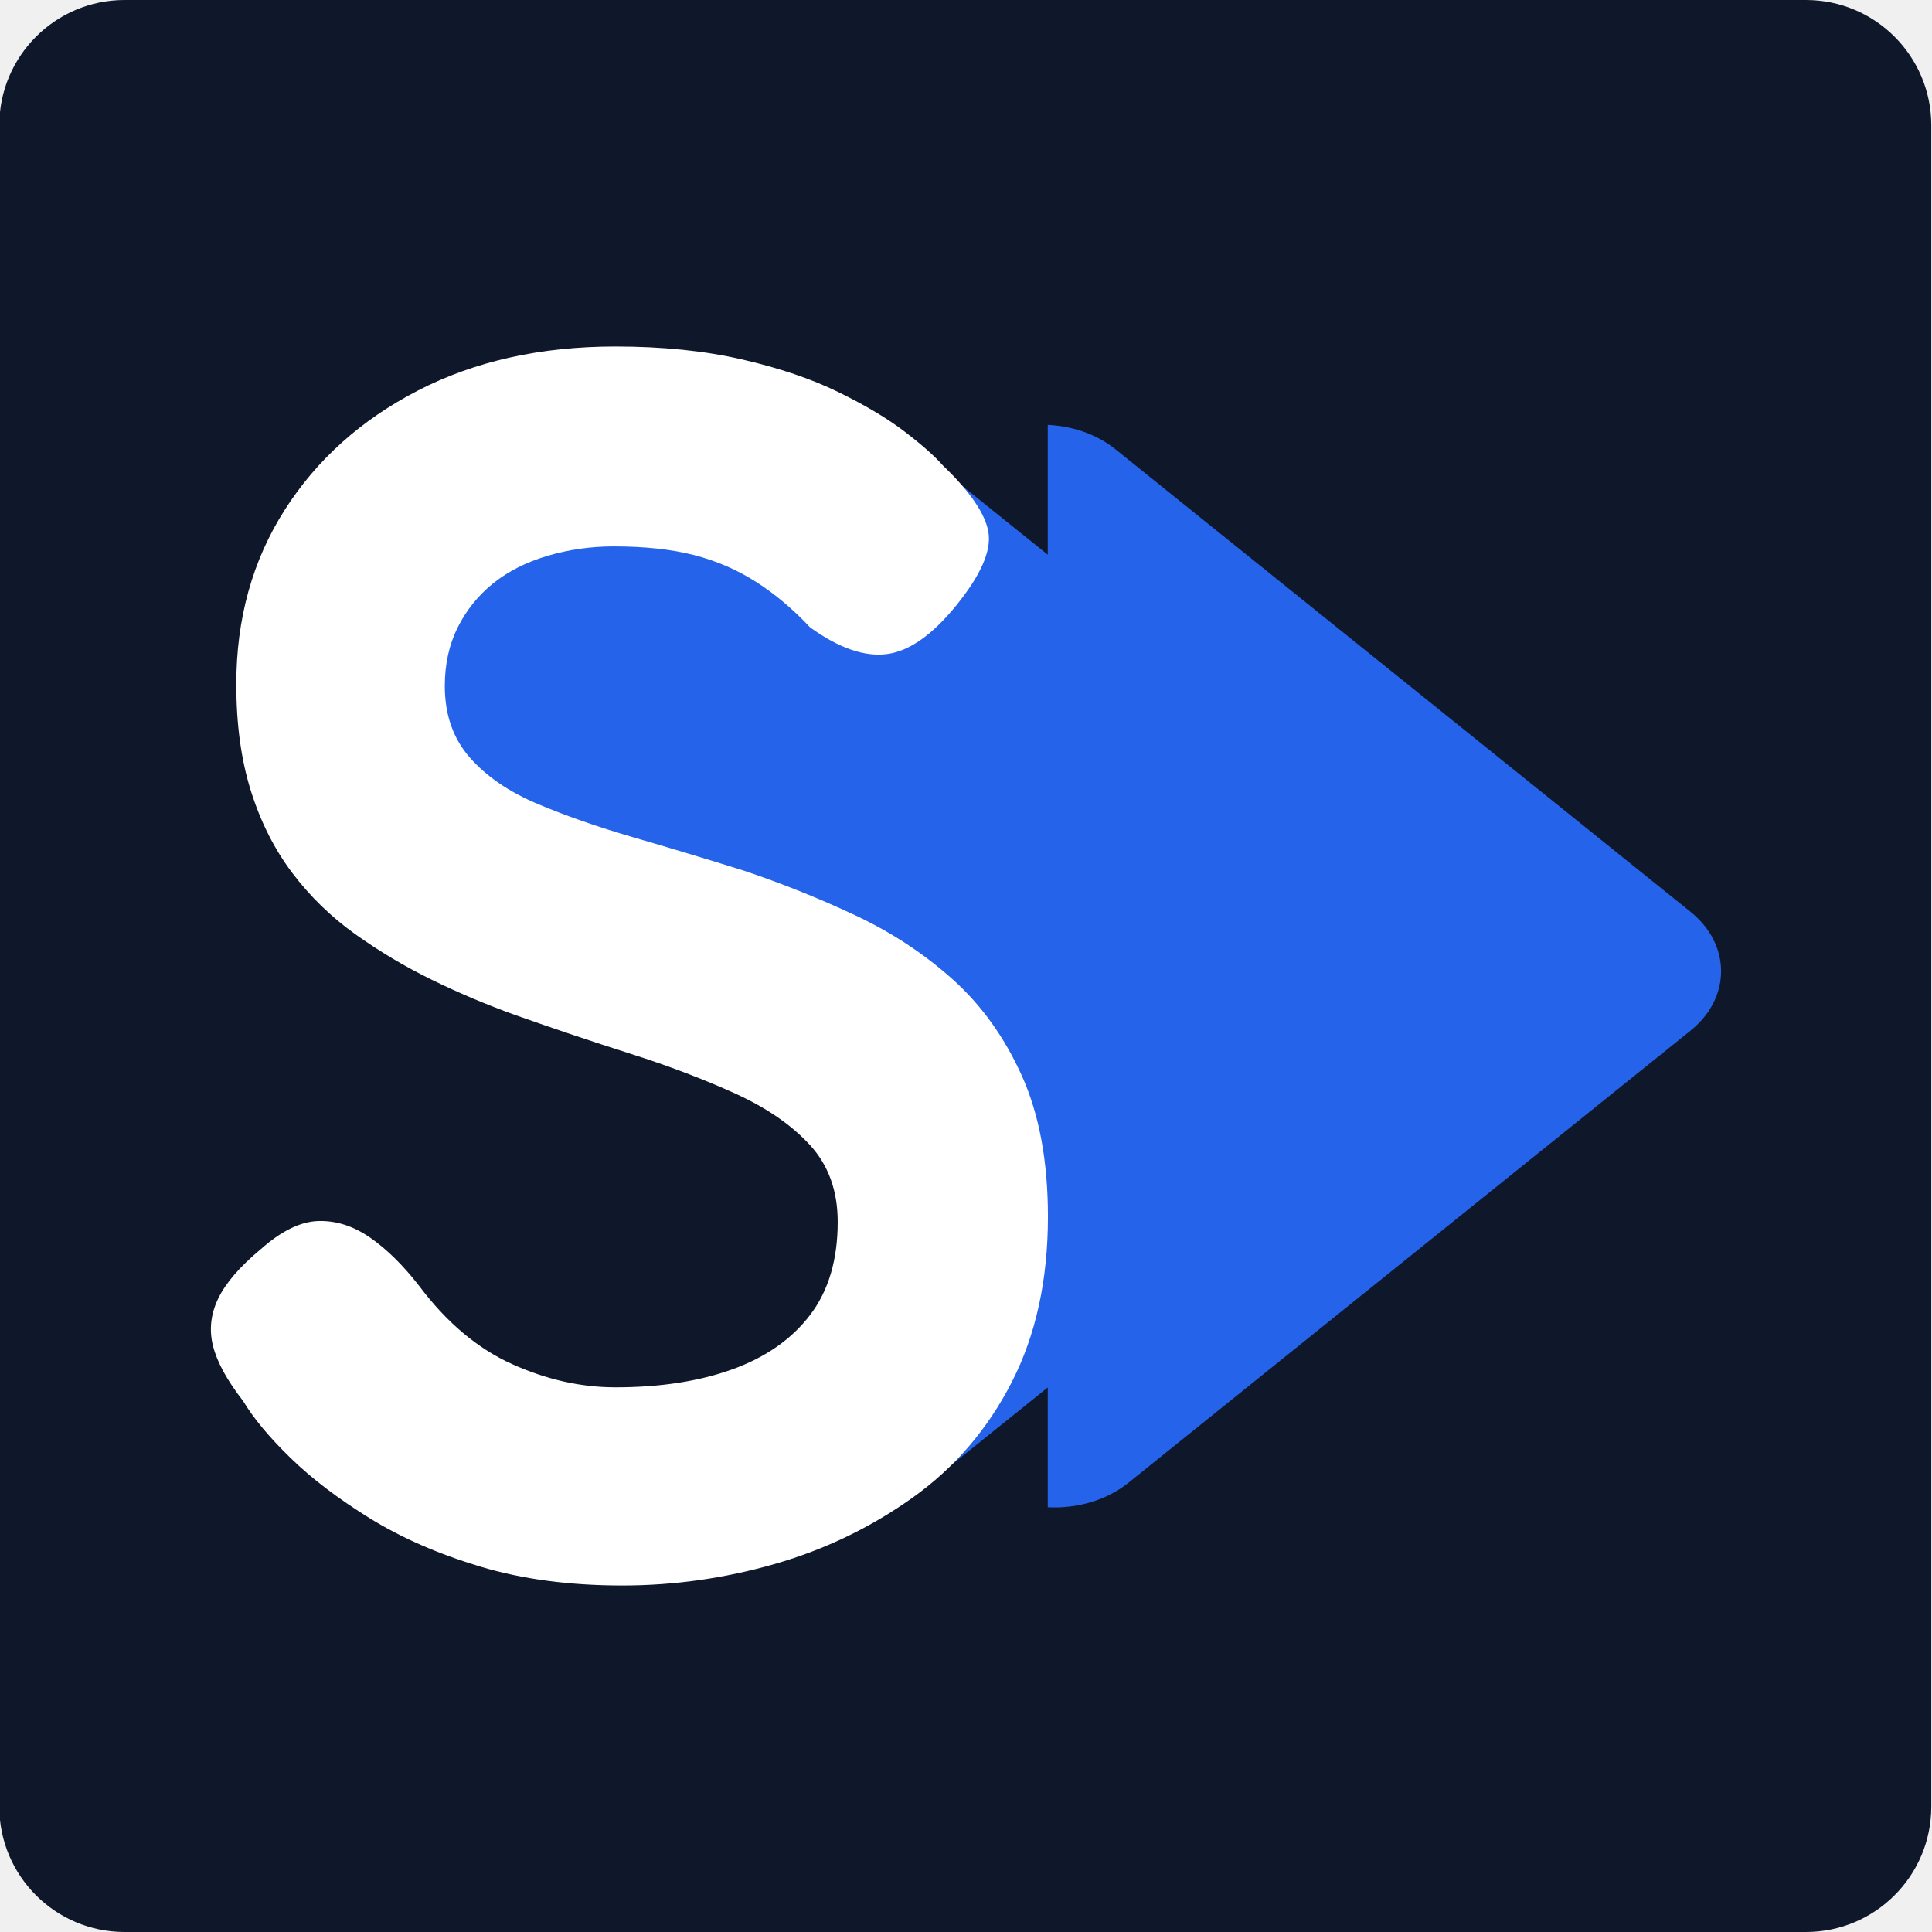
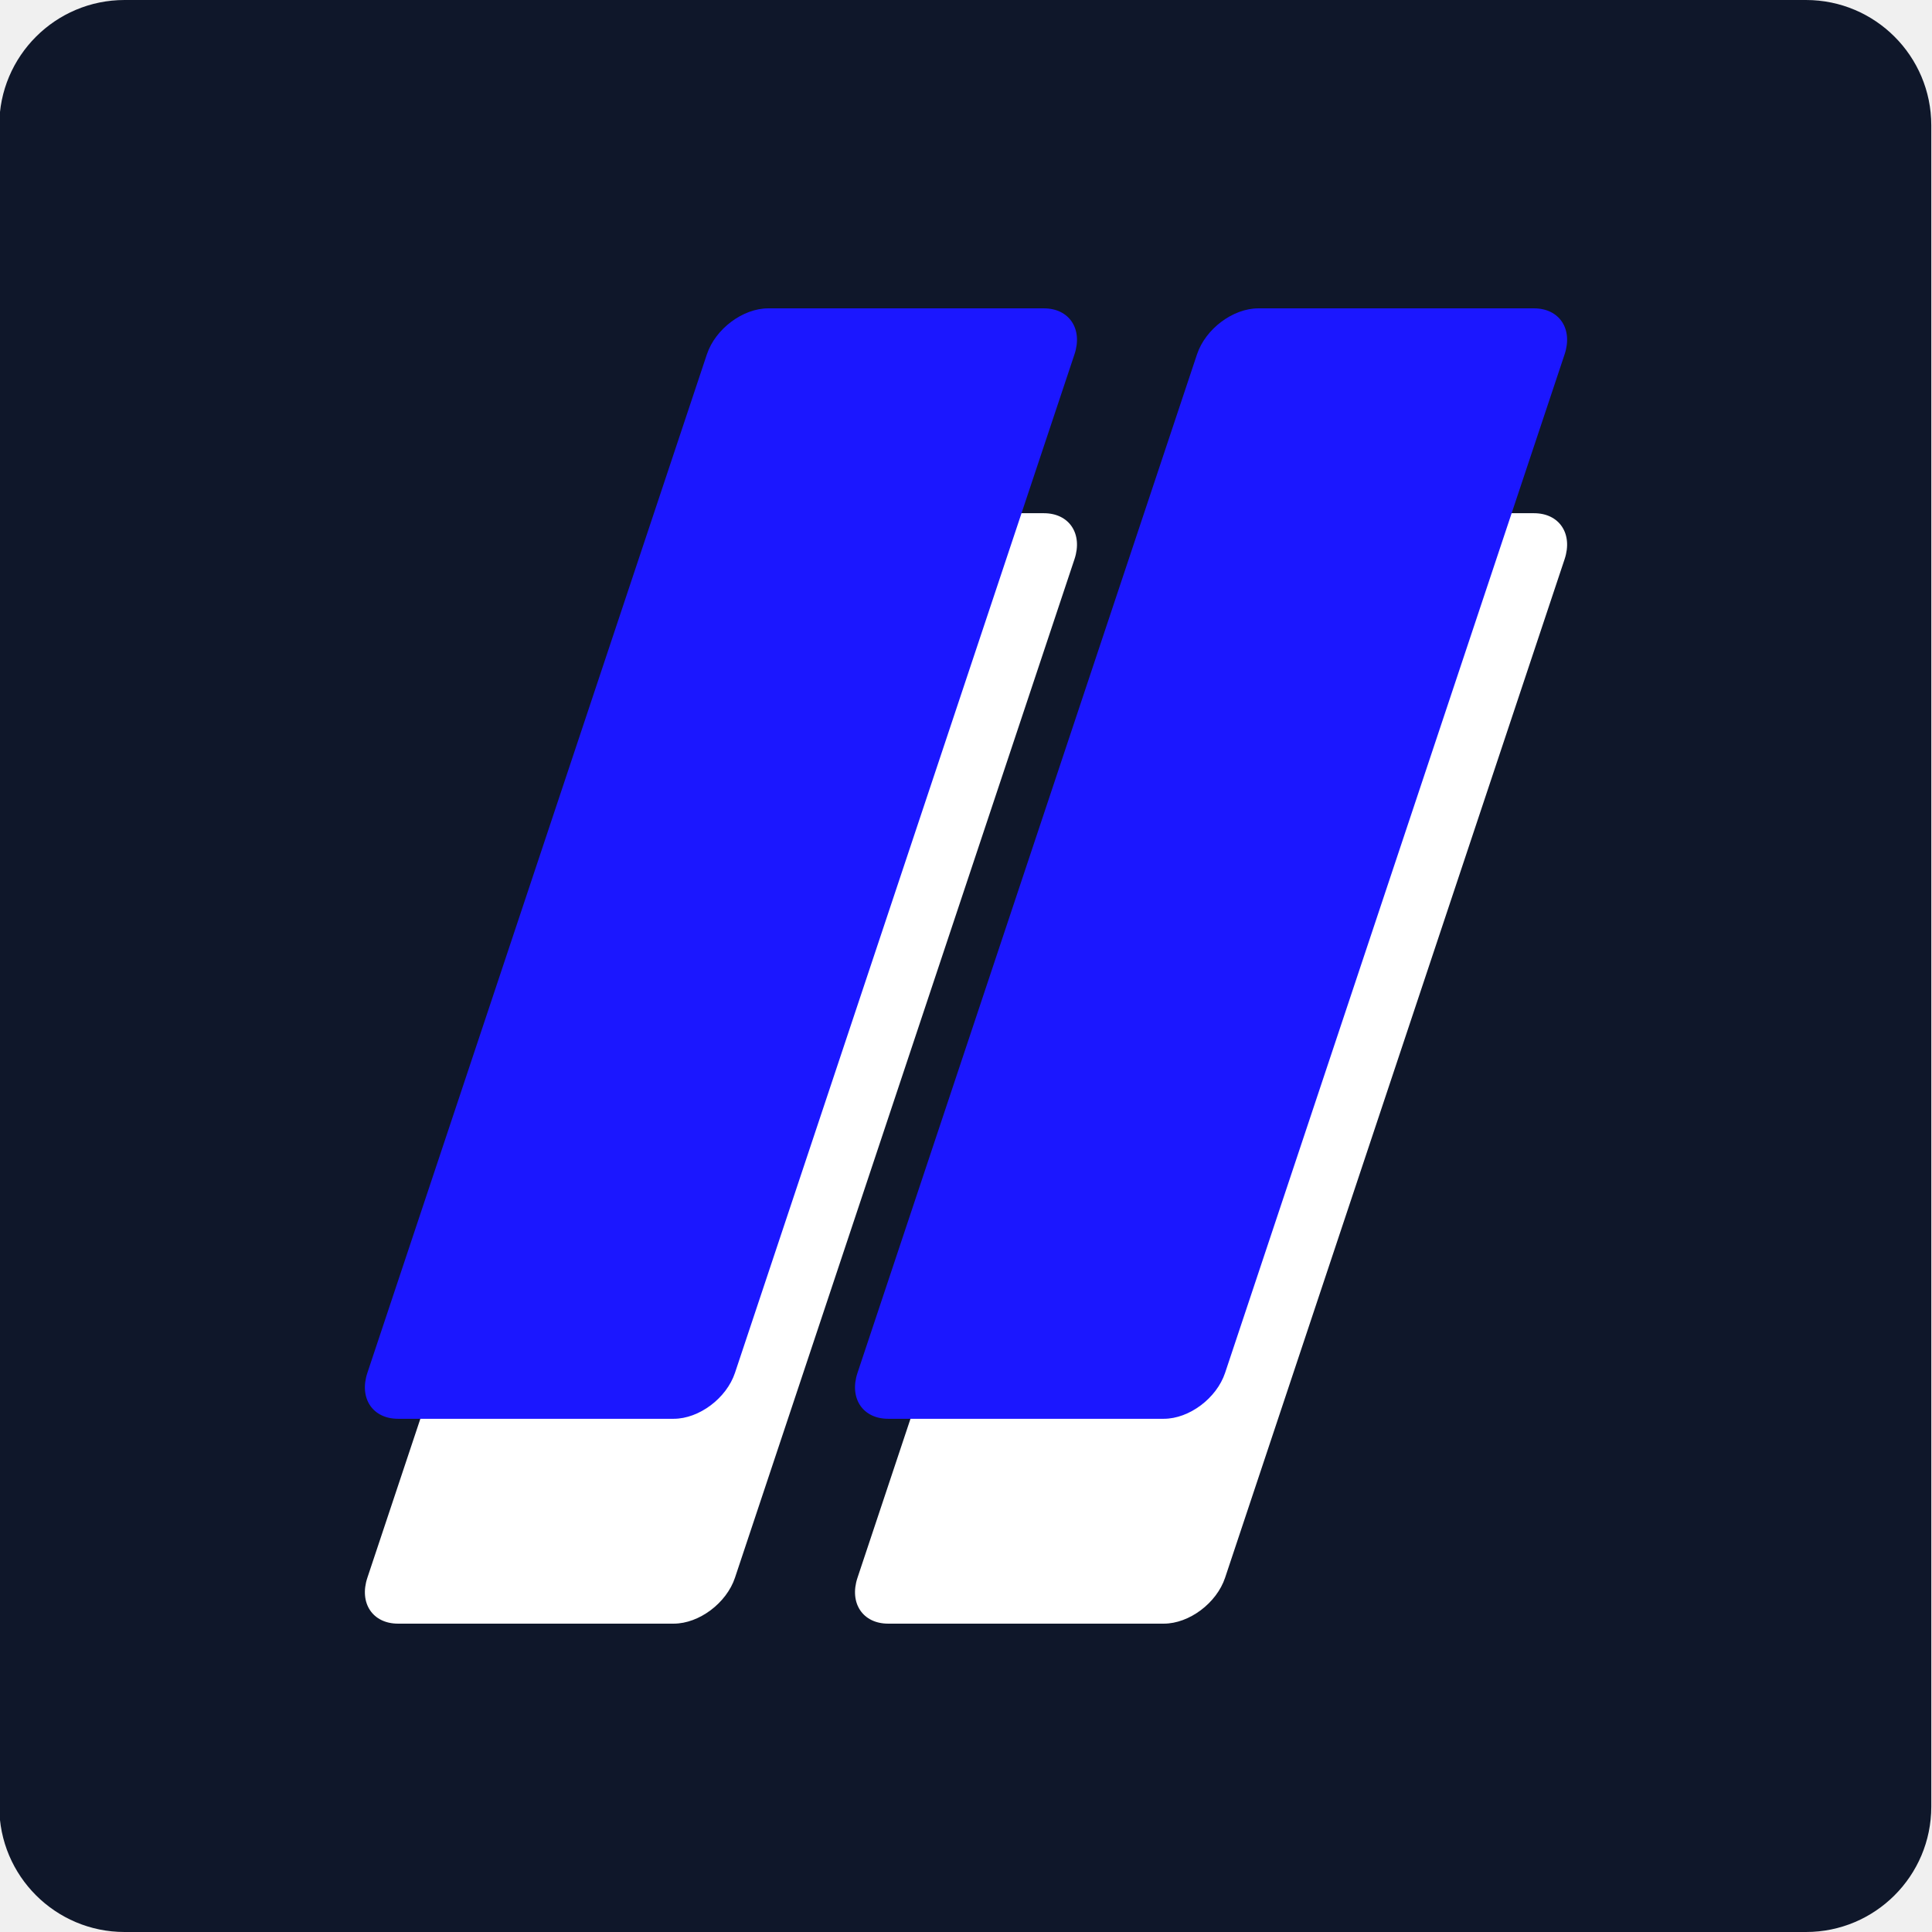
<svg xmlns="http://www.w3.org/2000/svg" version="1.1" id="Layer_1" x="0px" y="0px" viewBox="0 0 2000 2000" style="enable-background:new 0 0 2000 2000;" xml:space="preserve">
  <g>
    <path style="fill:#0F172A;" d="M1869.51,2000H129.006c-71.658,0-129.748-58.09-129.748-129.748V129.748   C-0.742,58.09,57.348,0,129.006,0H1869.51c71.658,0,129.748,58.09,129.748,129.748v1740.505   C1999.258,1941.91,1941.168,2000,1869.51,2000z" />
+   </g>
+   <g>
+     <g transform="matrix(1 0 -0.3333333 1 0 0)">
+       <path style="fill:#FFFFFF;" d="M972.292,531.274h285.397c26.27,0,47.566,21.296,47.566,47.566l0,1054.385    c0,26.27-21.296,47.566-47.566,47.566H972.292c-26.27,0-47.566-21.296-47.566-47.566l0-1054.385    C924.726,552.571,946.022,531.274,972.292,531.274z" />
+       <path style="fill:#FFFFFF;" d="M1479.665,531.274h285.397c26.27,0,47.566,21.296,47.566,47.566l0,1054.385    c0,26.27-21.296,47.566-47.566,47.566h-285.397c-26.27,0-47.566-21.296-47.566-47.566l0-1054.385    C1432.099,552.571,1453.395,531.274,1479.665,531.274z" />
+     </g>
    <g>
-       <path style="fill:#2563EB;" d="M1749.979,943.858l-595.151-478.686c-19.518-15.699-44.64-24.142-70.194-25.342v134.373    L948.886,465.02c-19.518-15.699-44.64-24.142-70.194-25.342v105.16c-45.716-25.113-99.766-39.646-157.697-39.646    c-164.245,0-297.391,116.705-297.391,260.668s133.147,260.668,297.391,260.668c57.931,0,111.981-14.534,157.697-39.646v573.266    c29.948,1.547,60.56-6.896,83.444-25.302l122.498-98.529v123.984c29.948,1.547,60.56-6.896,83.444-25.302l581.901-468.042    C1792.232,1032.956,1792.232,977.856,1749.979,943.858z" />
-       <g>
-         <path style="fill:#FFFFFF;" d="M644.194,1641.298c-54.703,0-103.759-6.548-147.166-19.622     c-43.407-13.097-81.459-29.726-114.154-49.933c-32.718-20.207-60.059-41.022-82.067-62.444     c-22.007-21.4-38.366-41.022-49.056-58.866c-16.652-21.399-27.071-40.437-31.234-57.089c-4.163-16.652-2.386-32.989,5.356-49.056     c7.741-16.044,22.3-32.989,43.722-50.833c21.4-19.037,41.315-28.848,59.744-29.433c18.43-0.585,36.274,5.063,53.51,16.944     c17.237,11.881,34.204,28.533,50.856,49.933c28.533,38.074,60.644,65.122,96.333,81.188     c35.666,16.067,71.332,24.078,107.022,24.078c46.377,0,86.814-6.233,121.31-18.722c34.473-12.488,61.23-31.234,80.266-56.211     c19.037-24.978,28.555-57.089,28.555-96.333c0-32.089-9.518-58.551-28.555-79.366s-44.892-38.659-77.588-53.533     c-32.718-14.851-68.677-28.533-107.922-41.022c-39.245-12.466-79.096-25.855-119.533-40.145     c-29.726-10.688-58.551-22.862-86.499-36.544c-27.948-13.681-54.41-29.433-79.388-47.278s-46.692-38.952-65.122-63.344     c-18.43-24.371-32.696-52.61-42.8-84.722c-10.126-32.111-15.167-68.97-15.167-110.599c0-67.777,16.629-127.837,49.933-180.177     c33.304-52.318,79.388-93.633,138.255-123.966s126.937-45.5,204.255-45.5c48.763,0,92.462,4.478,131.121,13.389     c38.636,8.911,71.94,20.207,99.889,33.889c27.948,13.681,50.833,27.341,68.677,41.022c17.844,13.681,30.941,25.271,39.267,34.789     c28.533,27.363,44.285,50.54,47.255,69.577c2.97,19.037-8.033,43.992-32.989,74.911c-24.978,30.918-49.078,47.863-72.255,50.833     c-23.2,2.97-49.663-6.233-79.388-27.655c-17.844-19.015-36.566-34.766-56.189-47.255c-19.622-12.489-41.045-21.715-64.221-27.655     c-23.2-5.941-50.856-8.911-82.944-8.911c-23.785,0-46.67,3.286-68.677,9.811c-22.007,6.548-40.752,16.067-56.211,28.533     c-15.459,12.488-27.655,27.655-36.566,45.5c-8.911,17.844-13.367,38.052-13.367,60.644c0,29.748,8.618,54.41,25.855,74.033     c17.237,19.622,40.729,35.689,70.477,48.178c29.726,12.488,63.03,24.078,99.888,34.766     c36.859,10.711,74.325,22.007,112.399,33.889c39.245,13.097,77.881,28.555,115.933,46.377     c38.052,17.844,71.94,40.145,101.689,66.9c29.726,26.778,53.511,60.082,71.355,99.911     c17.822,39.829,26.755,88.299,26.755,145.366c0,65.437-12.489,122.526-37.466,171.266     c-24.978,48.763-59.159,88.592-102.566,119.51s-90.978,53.826-142.711,68.677     C750.338,1633.849,697.705,1641.298,644.194,1641.298z" />
-       </g>
+       <path style="fill:#1B17FF;" d="M795.201,319.208h285.397c26.27,0,40.468,21.296,31.711,47.566L760.848,1421.159    c-8.757,26.27-37.152,47.566-63.422,47.566H412.029c-26.27,0-40.468-21.296-31.711-47.566L731.779,366.775    C740.536,340.504,768.931,319.208,795.201,319.208z" />
+       <path style="fill:#1B17FF;" d="M1302.574,319.208h285.397c26.27,0,40.468,21.296,31.711,47.566l-351.462,1054.385    c-8.757,26.27-37.152,47.566-63.422,47.566H919.402c-26.27,0-40.468-21.296-31.711-47.566l351.462-1054.385    C1247.909,340.504,1276.304,319.208,1302.574,319.208z" />
    </g>
  </g>
</svg>
